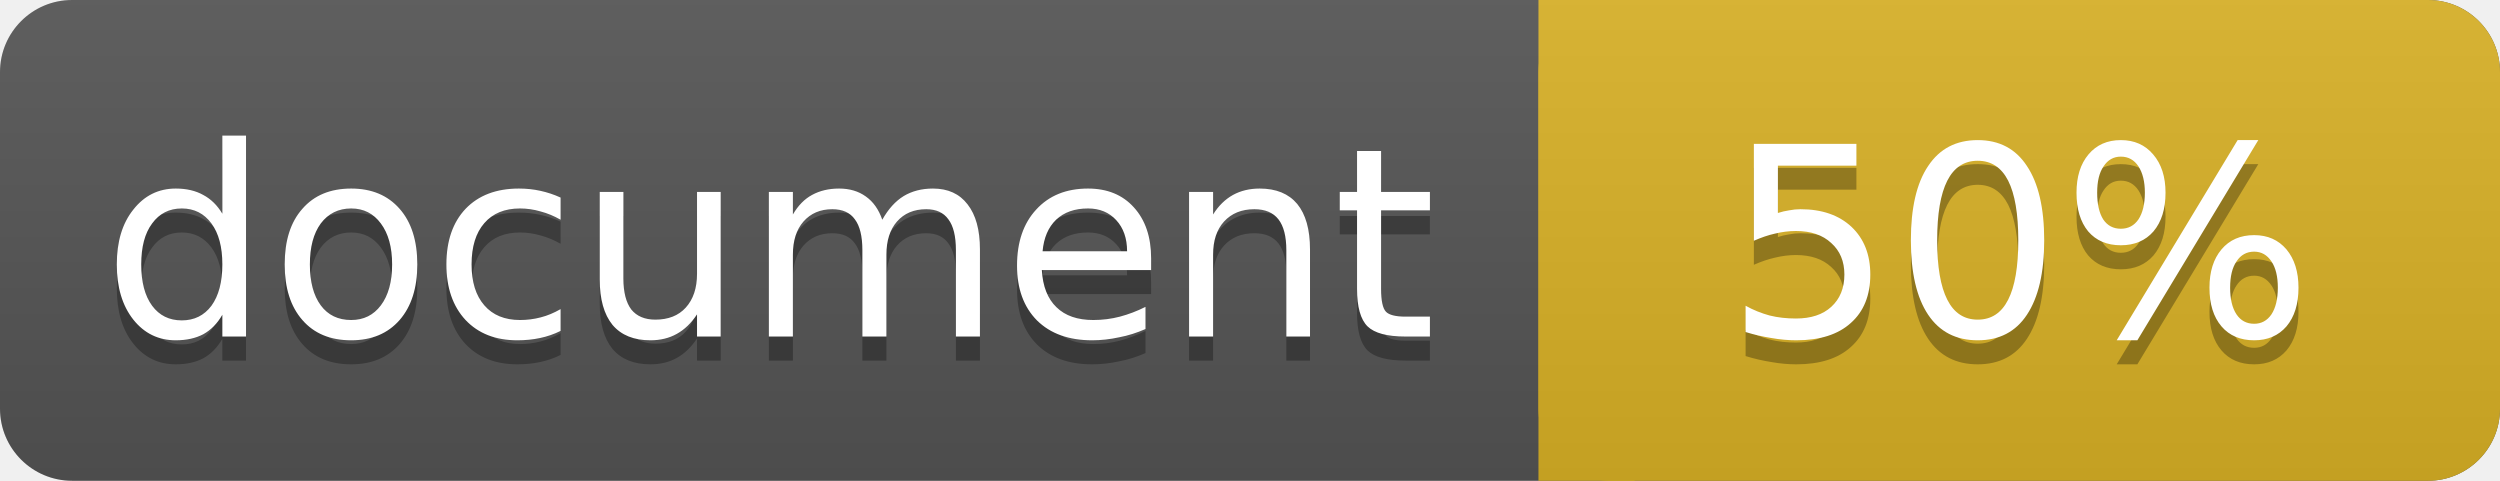
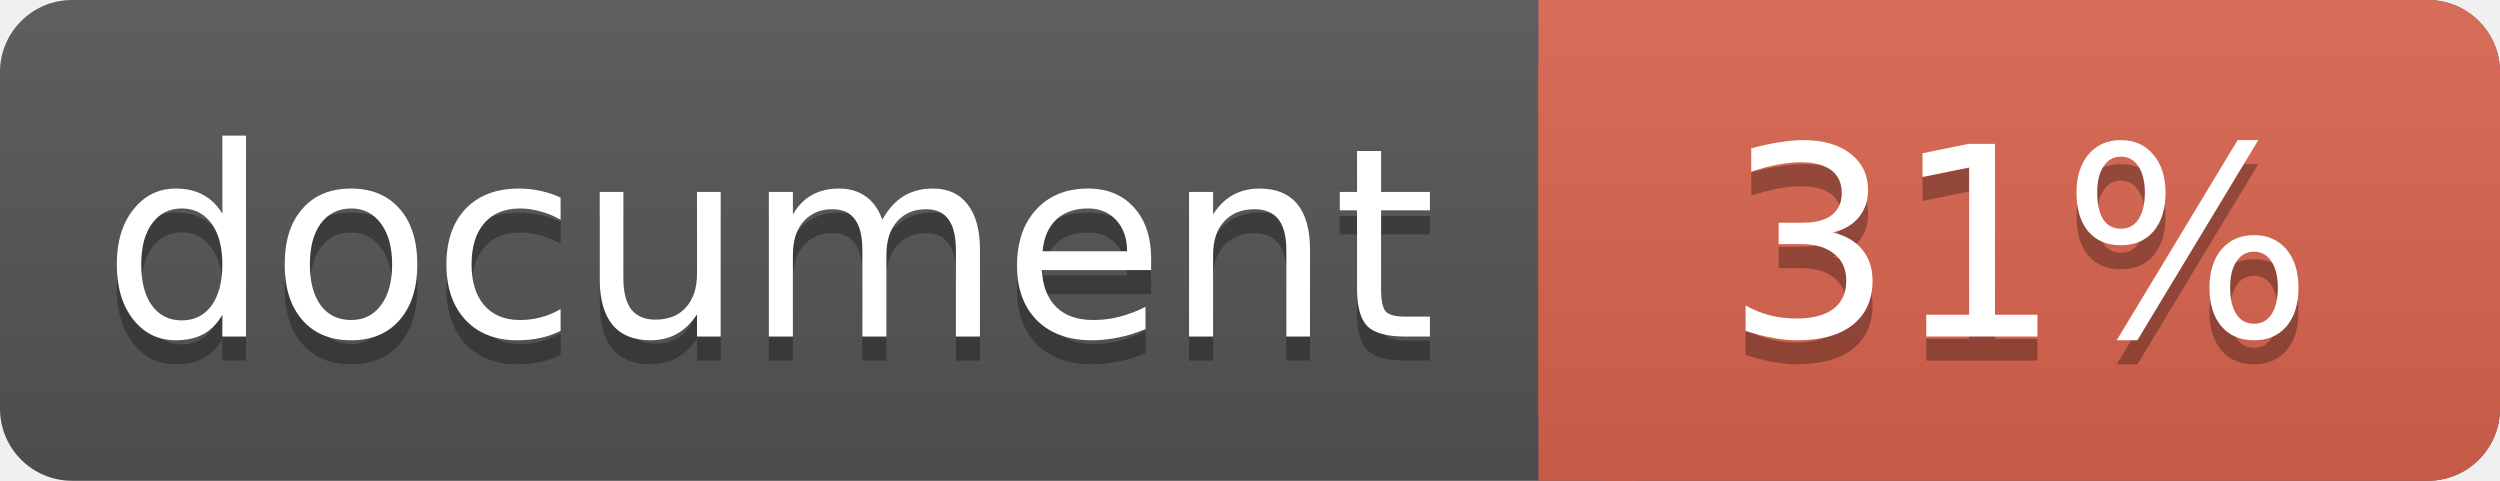
<svg xmlns="http://www.w3.org/2000/svg" width="104" height="20">
  <linearGradient id="a" x2="0" y2="100%">
    <stop offset="0" stop-color="#bbb" stop-opacity=".1" />
    <stop offset="1" stop-opacity=".1" />
  </linearGradient>
  <rect rx="3" width="104" height="20" fill="#555" />
-   <rect rx="3" x="64" width="40" height="20" fill="#dab226" />
-   <path fill="#dab226" d="M64 0h4v20h-4z" />
+   <rect rx="3" x="64" width="40" height="20" fill="#db654f" />
+   <path fill="#db654f" d="M64 0h4v20h-4z" />
  <rect rx="3" width="104" height="20" fill="url(#a)" />
  <g fill="#fff" text-anchor="middle" font-family="DejaVu Sans,Verdana,Geneva,sans-serif" font-size="11">
    <text x="32" y="15" fill="#010101" fill-opacity=".3">document</text>
    <text x="32" y="14">document</text>
-     <text x="84" y="15" fill="#010101" fill-opacity=".3">50%</text>
-     <text x="84" y="14">50%</text>
+     <text x="84" y="15" fill="#010101" fill-opacity=".3">31%</text>
+     <text x="84" y="14">31%</text>
  </g>
</svg>
